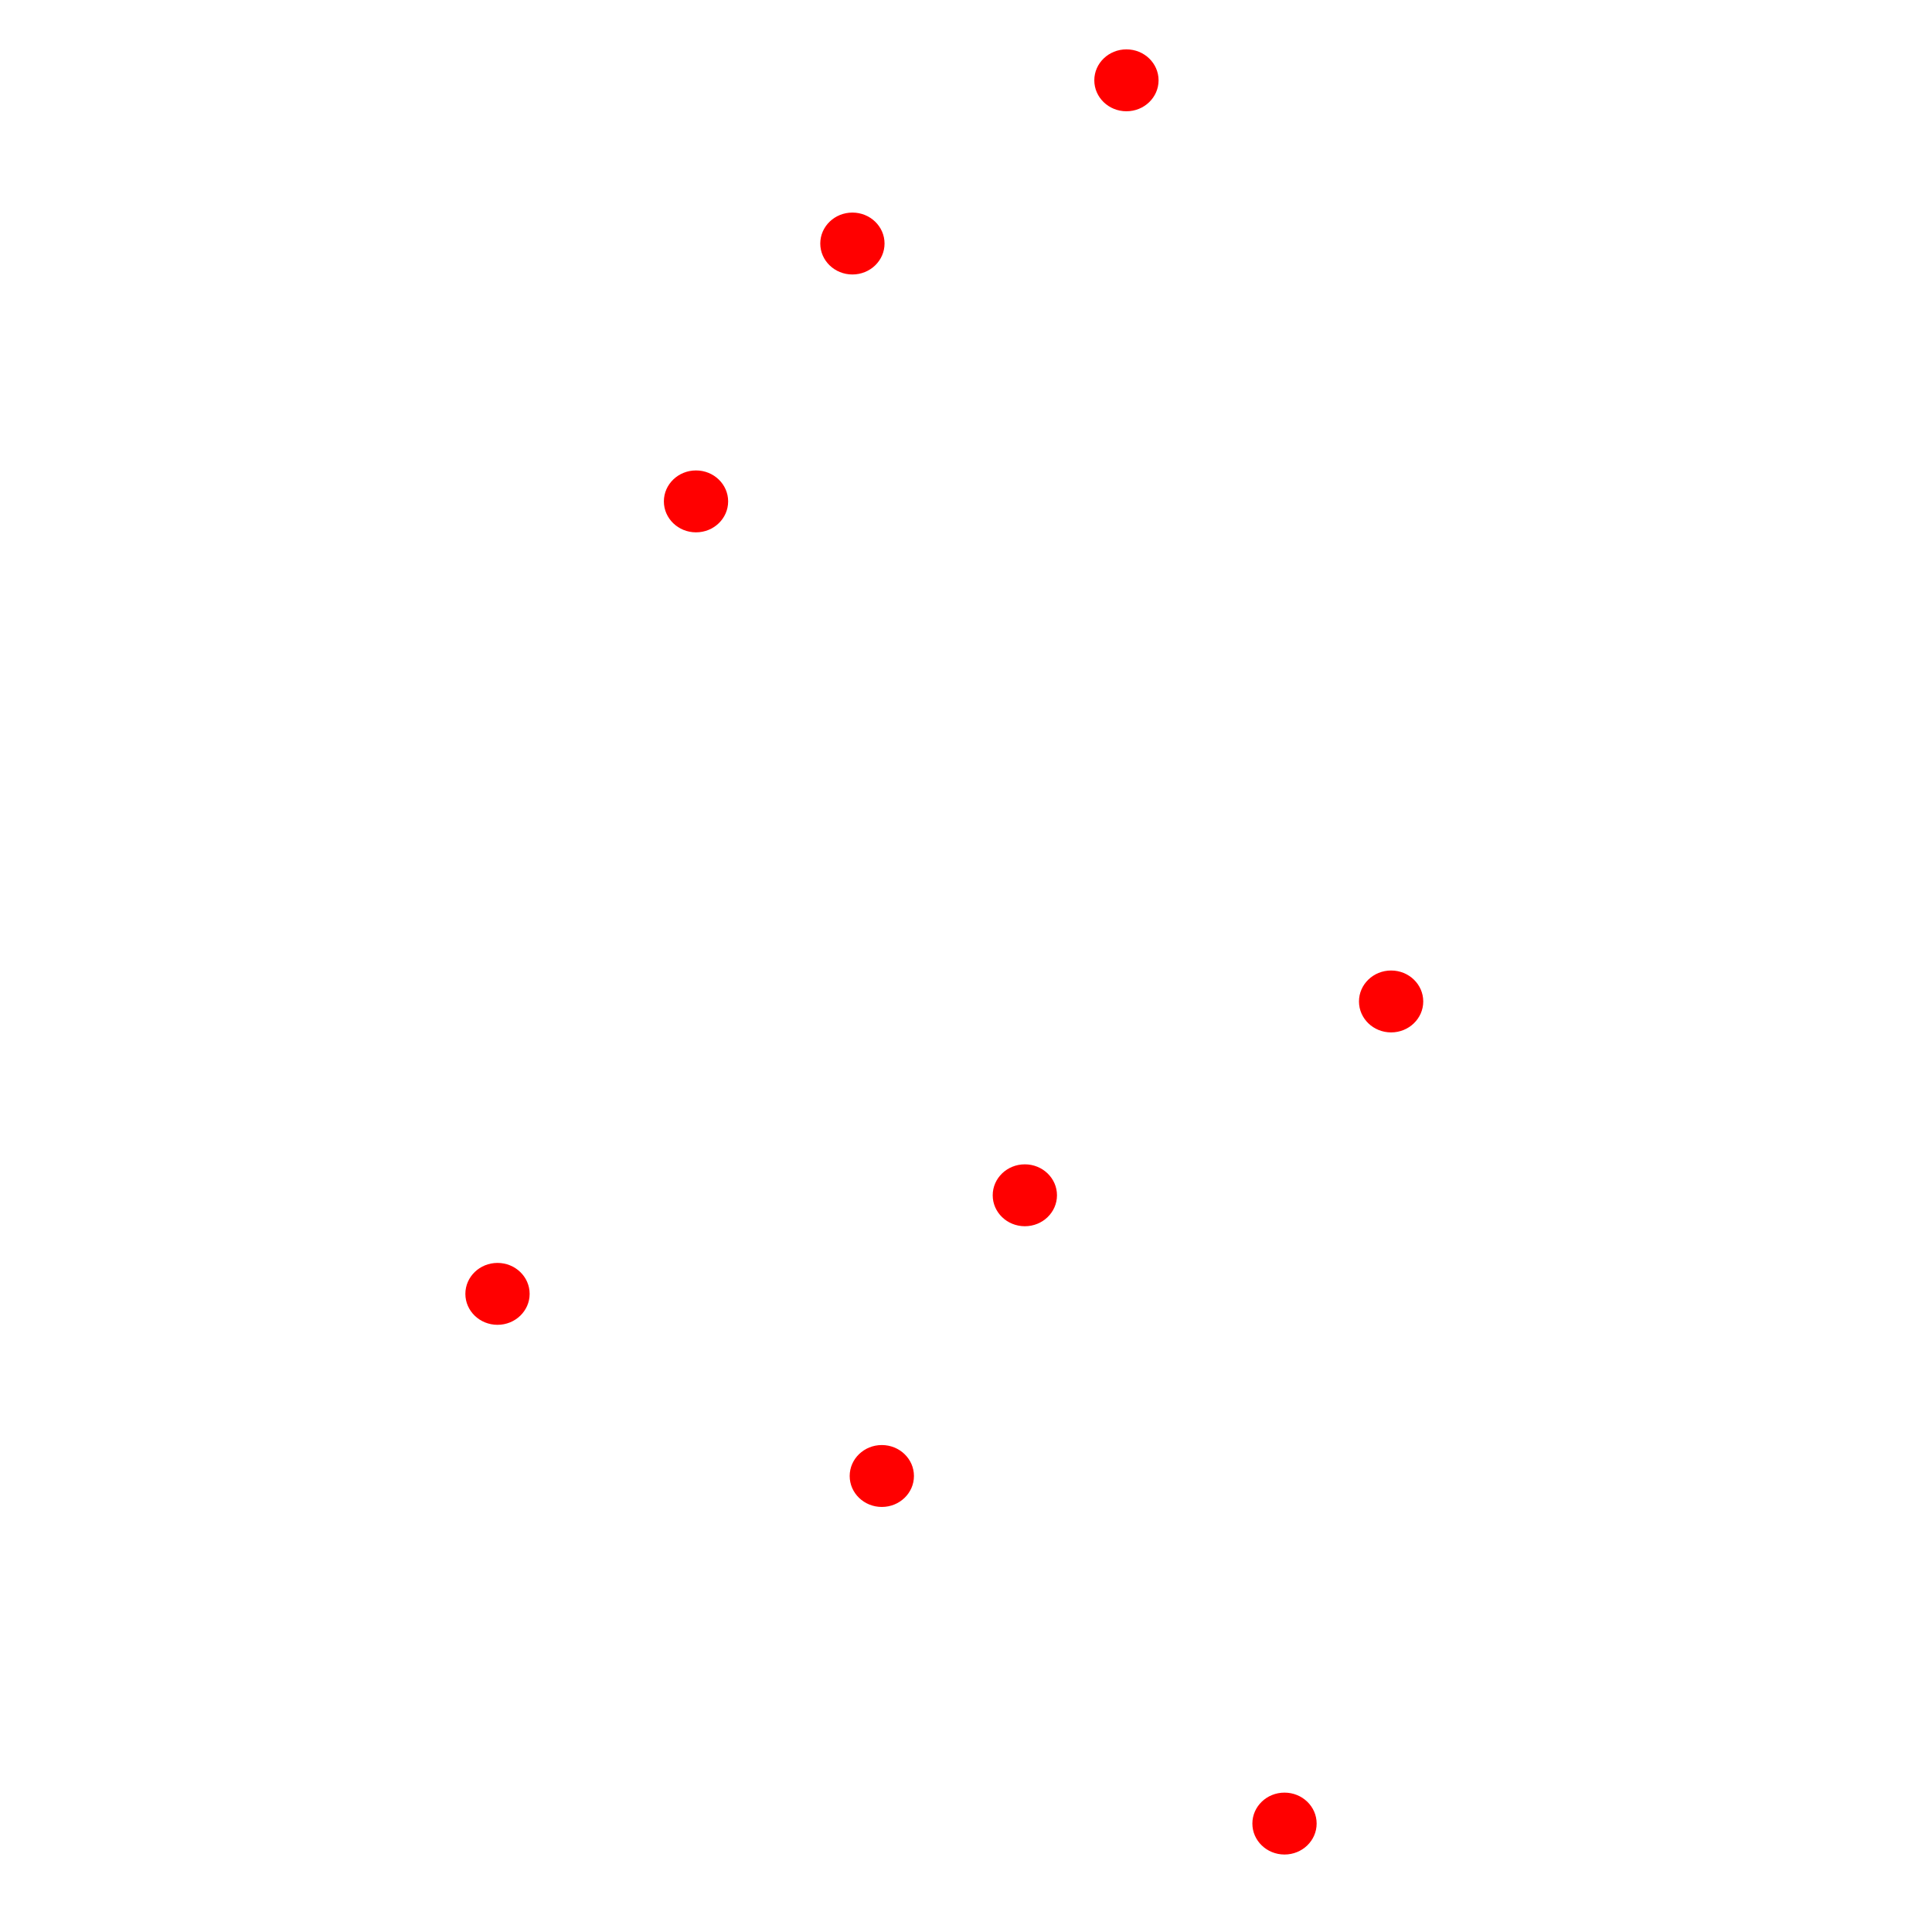
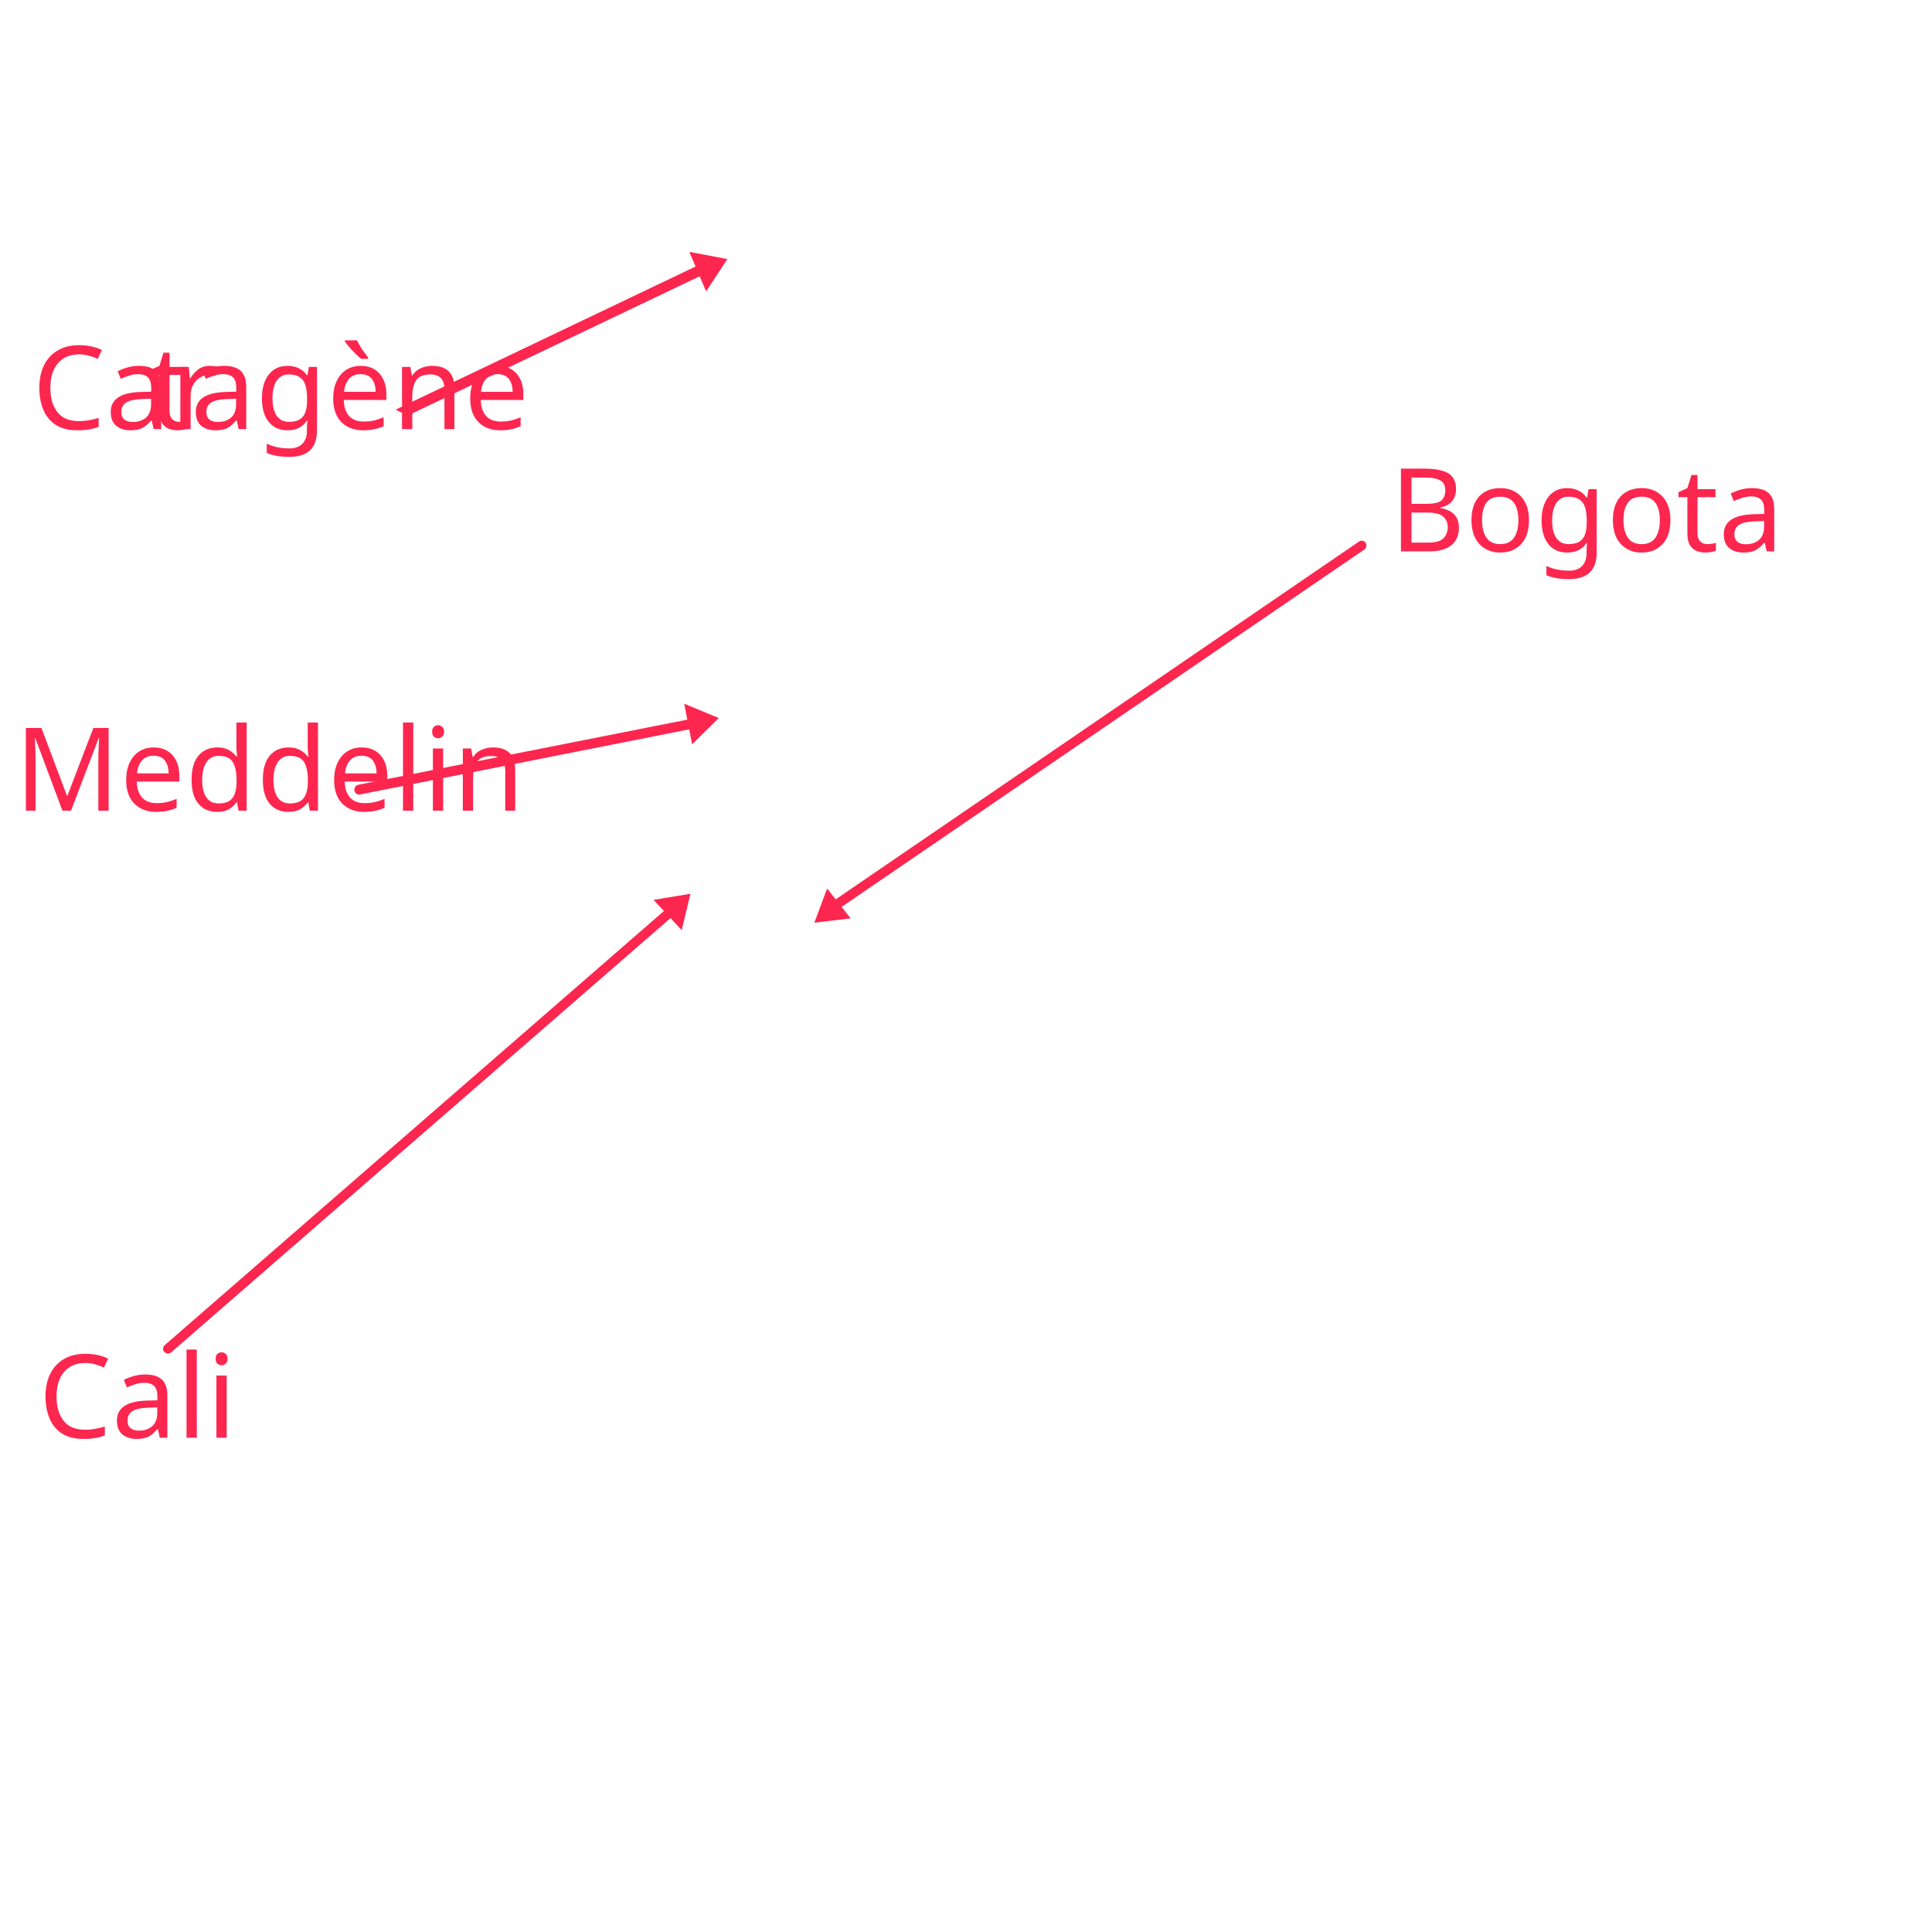
- <svg xmlns="http://www.w3.org/2000/svg" width="100%" height="100%" viewBox="0 0 200 200" version="1.1" xml:space="preserve" style="fill-rule:evenodd;clip-rule:evenodd;stroke-linejoin:round;stroke-miterlimit:2;">
+ <svg xmlns="http://www.w3.org/2000/svg" width="100%" height="100%" viewBox="0 0 200 200" version="1.1" xml:space="preserve" style="fill-rule:evenodd;clip-rule:evenodd;stroke-linecap:round;stroke-linejoin:round;stroke-miterlimit:1.5;">
  <g transform="matrix(0.307608,0,0,0.307608,-3.74907,-23.9047)">
-     <g transform="matrix(3.47282,0,0,3.44111,-124.38,383.512)">
-       <ellipse cx="87.535" cy="37.67" rx="3.114" ry="3.027" style="fill:rgb(255,0,0);" />
+     <g transform="matrix(2.89759,0.885189,-0.870334,2.84896,121.409,52.93)">
+       <path d="M68.71,95.065L29.521,158.849" style="fill:none;stroke:rgb(253,38,79);stroke-width:1.08px;" />
    </g>
-     <g transform="matrix(3.47282,0,0,3.44111,4.95285,444.804)">
-       <ellipse cx="87.535" cy="37.67" rx="3.114" ry="3.027" style="fill:rgb(255,0,0);" />
+     <g transform="matrix(2.49267,1.1712,-1.21792,2.59209,414.919,-65.5711)">
+       <path d="M68.71,95.065L29.014,159.942" style="fill:none;stroke:rgb(253,38,79);stroke-width:1.16px;" />
    </g>
-     <g transform="matrix(3.47282,0,0,3.44111,87.2758,-24.8854)">
-       <ellipse cx="87.535" cy="37.67" rx="3.114" ry="3.027" style="fill:rgb(255,0,0);" />
+     <g transform="matrix(-2.21026,-1.03851,0.0371931,-0.0791582,307.47,210.389)">
+       <path d="M58.239,-841.643L28.859,159.699" style="fill:none;stroke:rgb(253,38,79);stroke-width:1.88px;" />
    </g>
-     <g transform="matrix(3.47282,0,0,3.44111,140.471,561.774)">
-       <ellipse cx="87.535" cy="37.67" rx="3.114" ry="3.027" style="fill:rgb(255,0,0);" />
+     <g transform="matrix(-0.077087,1.97191,-1.87328,-0.0732315,426.12,190.255)">
+       <path d="M69.486,91.822L83.371,153.031" style="fill:none;stroke:rgb(253,38,79);stroke-width:1.69px;" />
    </g>
-     <g transform="matrix(3.47282,0,0,3.44111,53.087,350.335)">
-       <ellipse cx="87.535" cy="37.67" rx="3.114" ry="3.027" style="fill:rgb(255,0,0);" />
+     <g transform="matrix(3.25089,0,0,3.25089,-29.1705,11.1721)">
+       <text x="16.701px" y="169.299px" style="font-family:'MyriadArabic-Regular', 'Myriad Arabic';font-size:12px;fill:rgb(253,38,79);">Cali</text>
    </g>
-     <g transform="matrix(3.47282,0,0,3.44111,176.347,285.107)">
-       <ellipse cx="87.535" cy="37.67" rx="3.114" ry="3.027" style="fill:rgb(255,0,0);" />
+     <g transform="matrix(3.25089,0,0,3.25089,-37.1449,-199.851)">
+       <text x="16.701px" y="169.299px" style="font-family:'MyriadArabic-Regular', 'Myriad Arabic';font-size:12px;fill:rgb(253,38,79);">Meddelin</text>
    </g>
-     <g transform="matrix(3.47282,0,0,3.44111,-4.94387,30.0404)">
-       <ellipse cx="87.535" cy="37.67" rx="3.114" ry="3.027" style="fill:rgb(255,0,0);" />
+     <g transform="matrix(3.25089,0,0,3.25089,425.603,-287.119)">
+       <text x="16.701px" y="169.299px" style="font-family:'MyriadArabic-Regular', 'Myriad Arabic';font-size:12px;fill:rgb(253,38,79);">Bogota</text>
    </g>
-     <g transform="matrix(3.47282,0,0,3.44111,-57.5766,116.818)">
-       <ellipse cx="87.535" cy="37.67" rx="3.114" ry="3.027" style="fill:rgb(255,0,0);" />
+     <g transform="matrix(3.25089,0,0,3.25089,-31.2502,-328.263)">
+       <text x="16.701px" y="169.299px" style="font-family:'MyriadArabic-Regular', 'Myriad Arabic';font-size:12px;fill:rgb(253,38,79);">Car<tspan x="28.753px " y="169.299px ">t</tspan>agène</text>
+     </g>
+     <g transform="matrix(-1.84977,-2.34945,2.55424,-2.01101,209.504,777.18)">
+       <path d="M86.321,92.56L88.461,95.788L84.18,95.788L86.321,92.56Z" style="fill:rgb(253,38,79);" />
+     </g>
+     <g transform="matrix(2.21299,2.38138,-2.38138,2.21299,273.941,-31.9007)">
+       <path d="M86.321,92.56L88.461,95.788L84.18,95.788L86.321,92.56Z" style="fill:rgb(253,38,79);" />
+     </g>
+     <g transform="matrix(0.623742,3.19049,-3.19049,0.623742,495.546,-13.789)">
+       <path d="M86.321,92.56L88.461,95.788L84.18,95.788L86.321,92.56Z" style="fill:rgb(253,38,79);" />
+     </g>
+     <g transform="matrix(1.31829,3.10744,-3.09098,1.31131,429.273,-224.722)">
+       <path d="M86.321,92.56L88.461,95.788L84.18,95.788L86.321,92.56Z" style="fill:rgb(253,38,79);" />
    </g>
  </g>
</svg>
